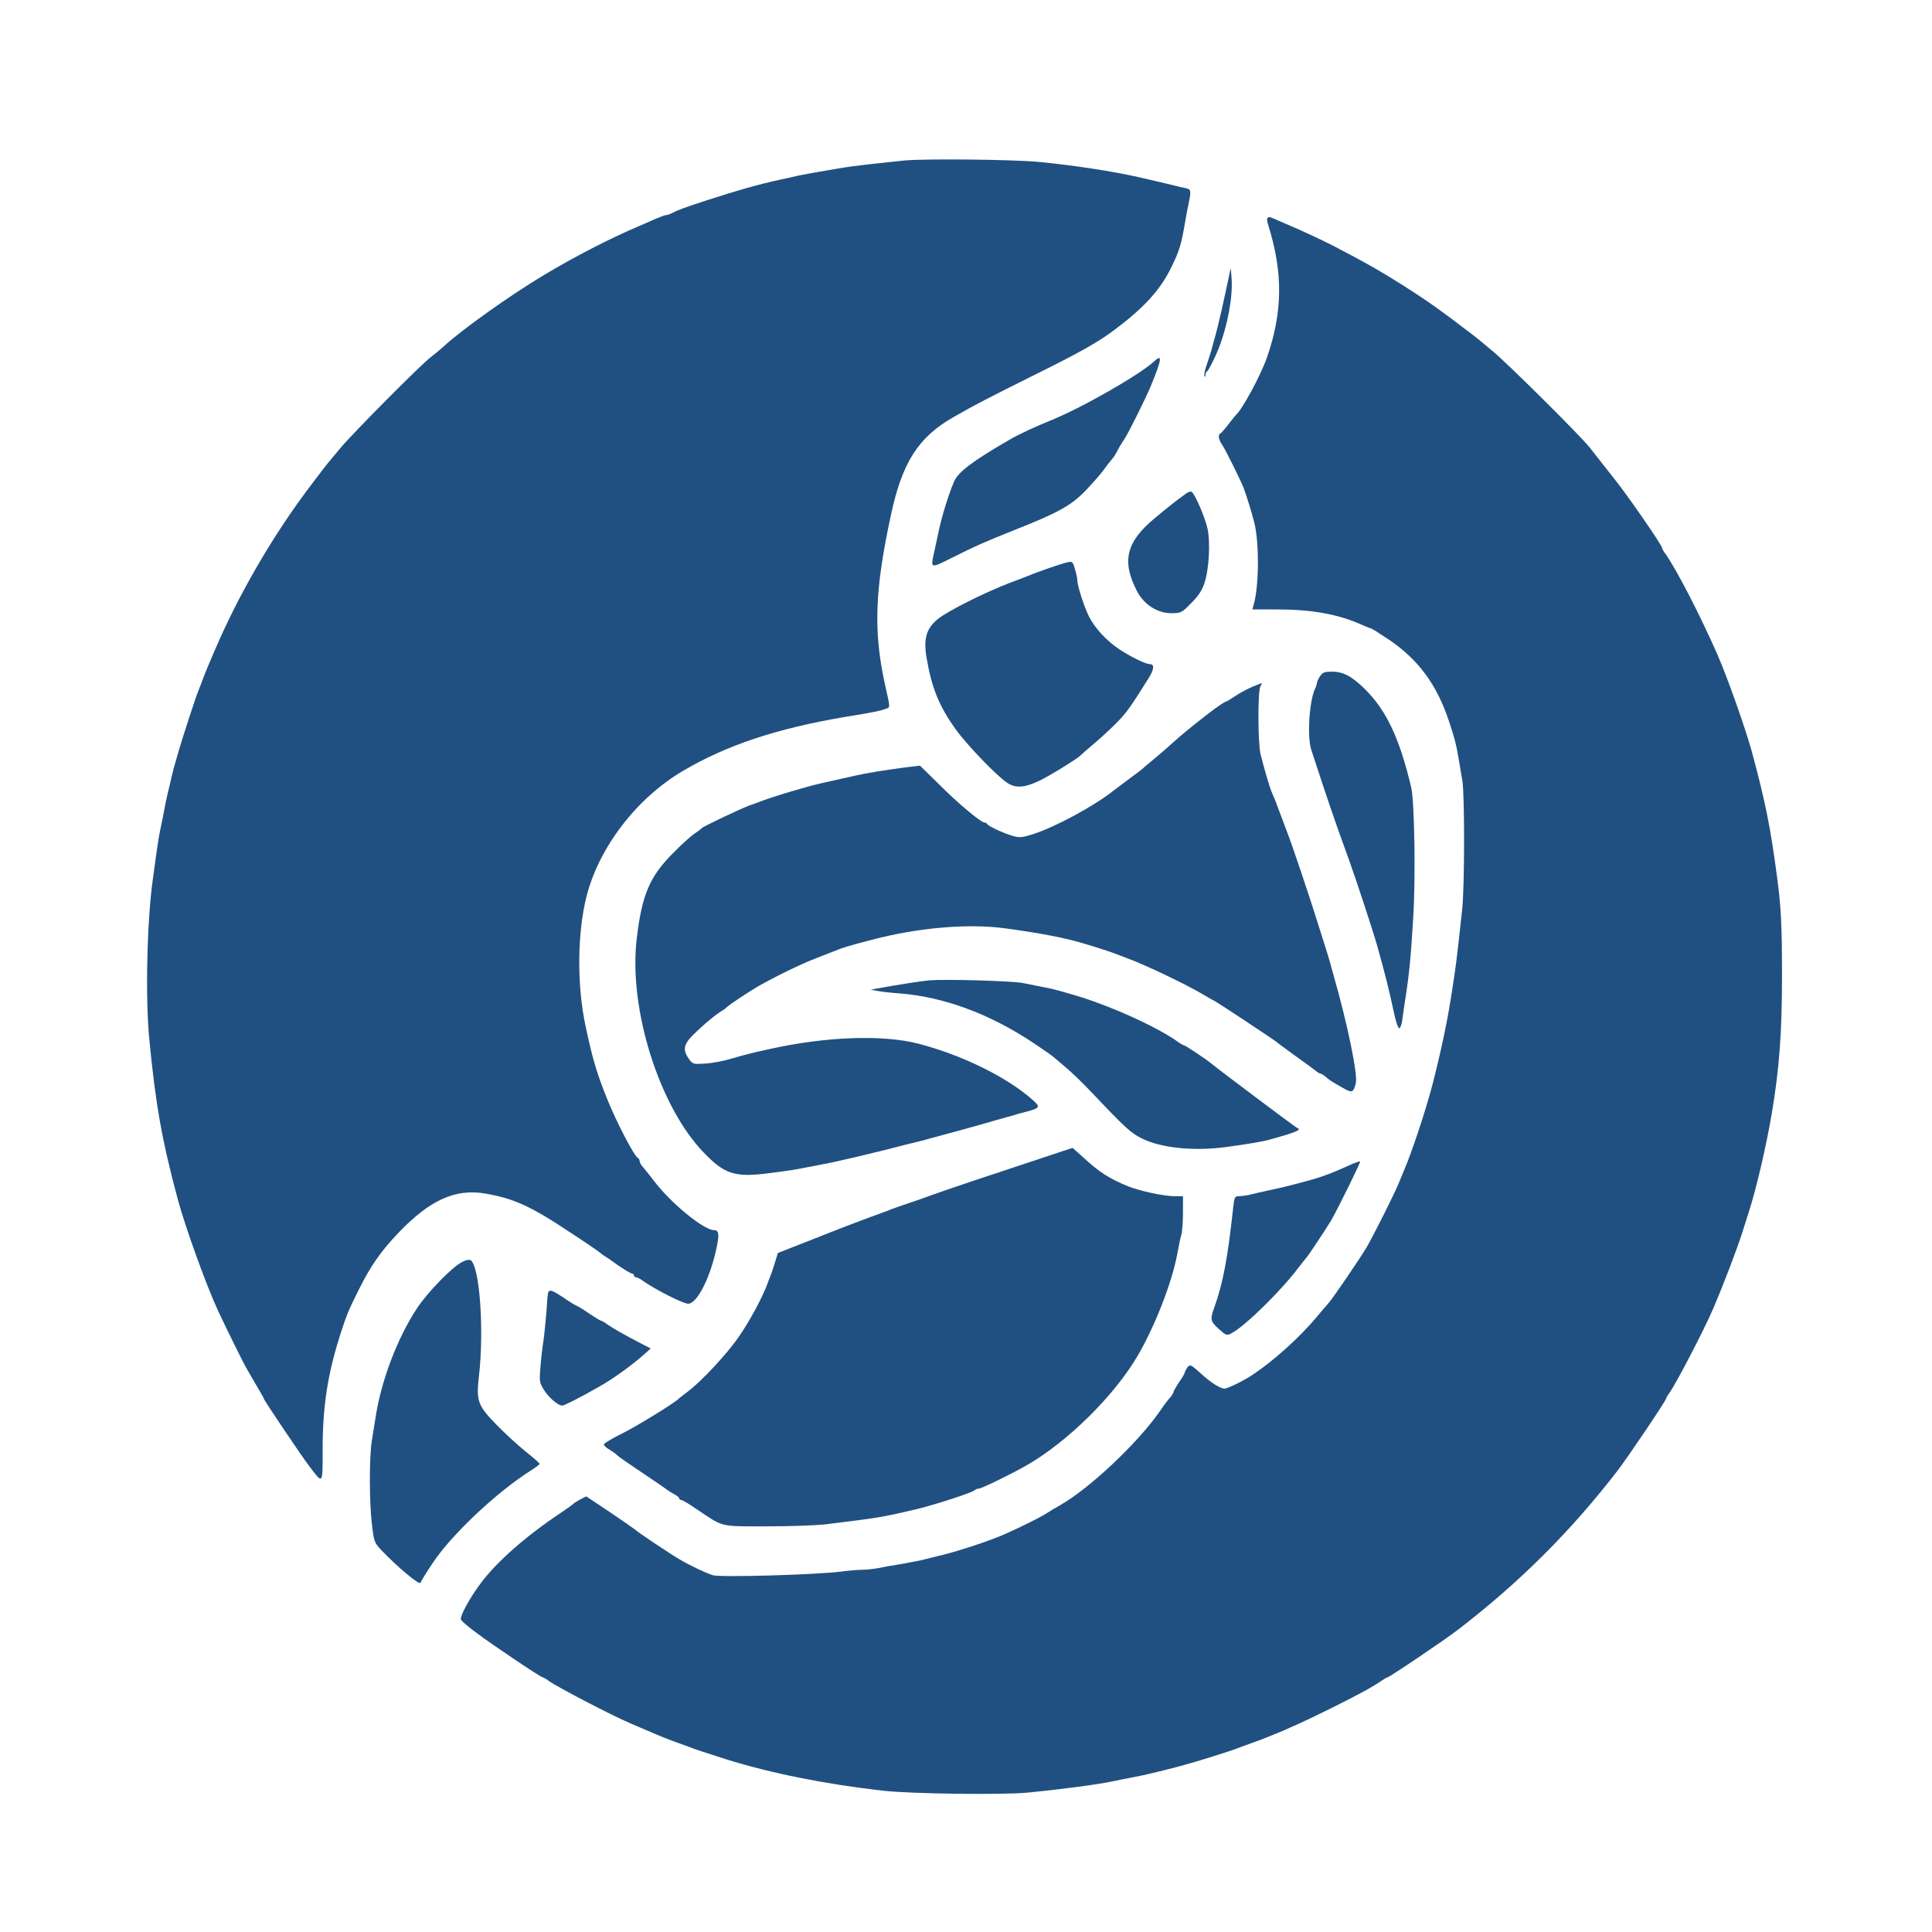
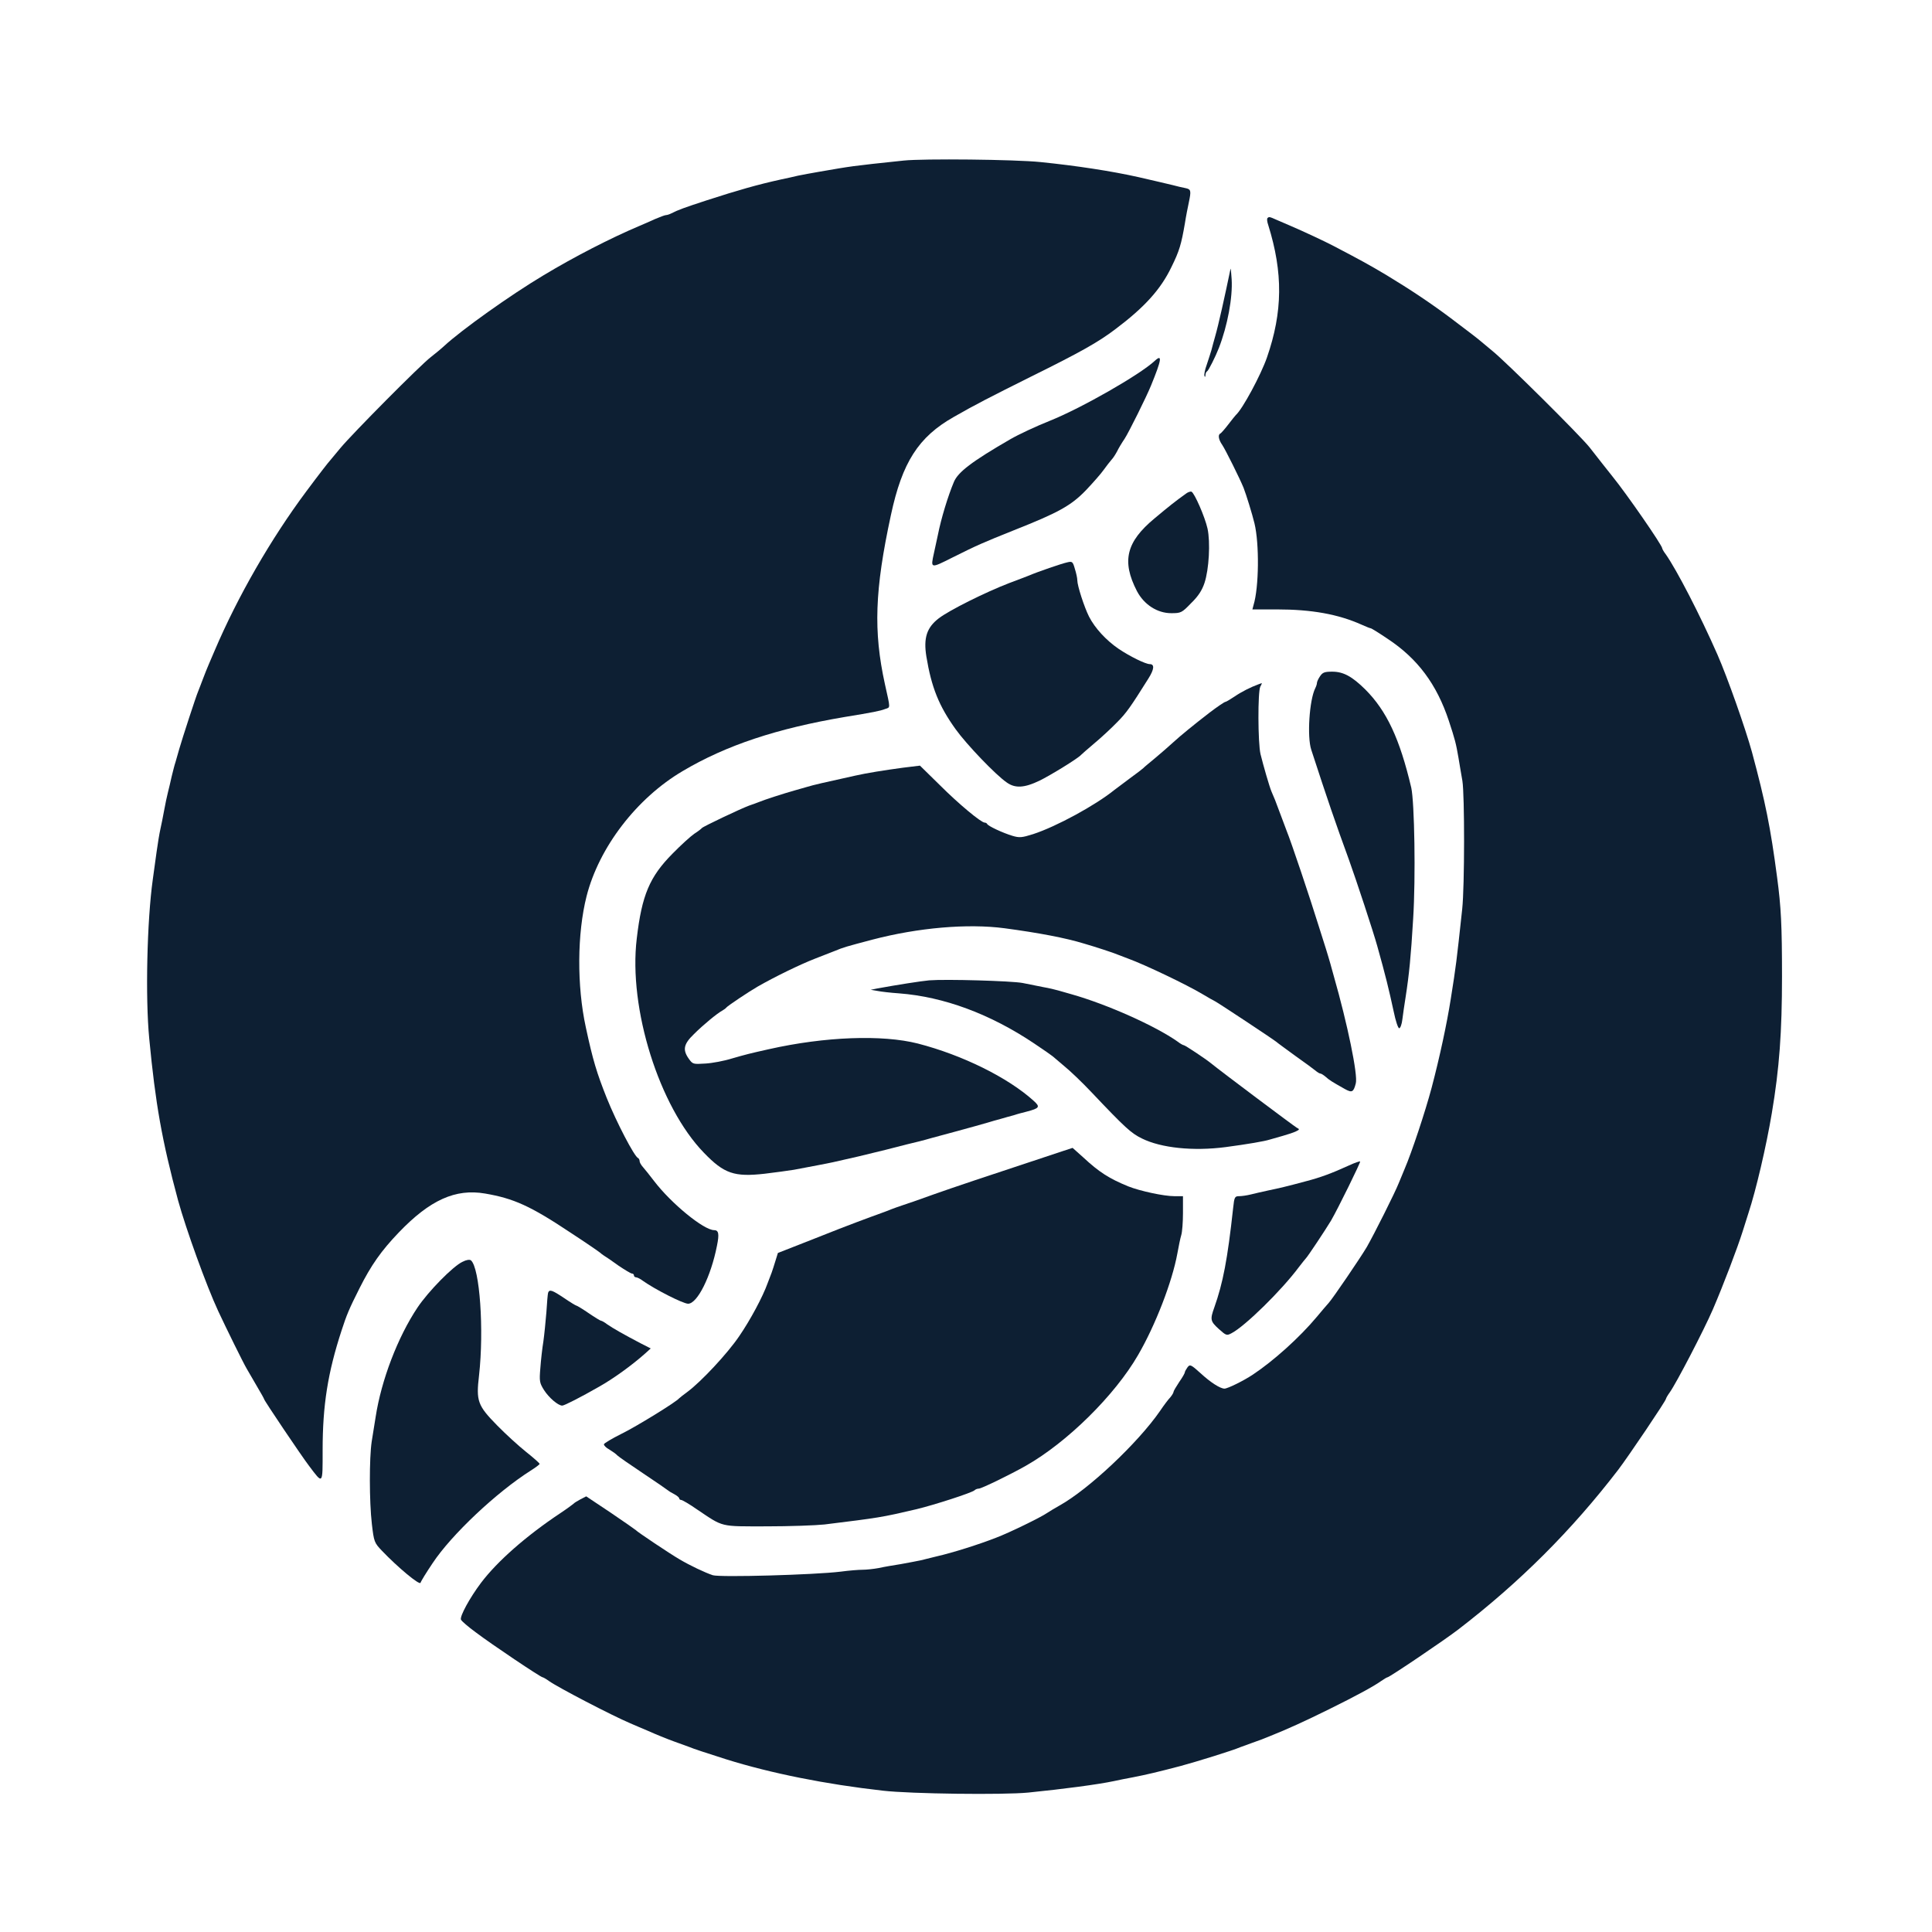
- <svg xmlns="http://www.w3.org/2000/svg" width="1024pt" height="1024pt" viewBox="0 0 1024 1024" version="1.1">
+ <svg xmlns="http://www.w3.org/2000/svg" viewBox="0 0 1024 1024" width="1024" height="1024">
+   <style>
+ 		tspan { white-space:pre }
+ 		.shp0 { fill: #0d1f33 } 
+ 	</style>
  <g id="surface1">
-     <path style=" stroke:none;fill-rule:nonzero;fill:rgb(12.549%,31.373%,50.588%);fill-opacity:1;" d="M 479 85.102 C 450.5 88.102 451.801 88 433.801 91.102 C 430.301 91.699 425.5 92.602 423 93.102 C 420.5 93.699 416.5 94.602 414 95.102 C 401.301 97.898 391.199 100.801 374.5 106.199 C 362.898 110 359.5 111.199 355.801 113.102 C 354.801 113.602 353.602 114 353 114 C 352.398 114 349.801 115 347.199 116.102 C 344.602 117.301 340.898 118.898 339 119.699 C 323.602 126.199 304.199 136.199 288.102 145.898 C 270.199 156.602 244.602 174.898 235.5 183.301 C 233.898 184.801 230.602 187.5 228.301 189.301 C 222.801 193.5 186.898 229.699 180.398 237.5 C 177.699 240.801 175.301 243.699 175 244 C 174.199 244.801 169 251.5 162.301 260.5 C 143.602 285.602 126 316.102 113.699 345 C 112.898 346.898 111.5 350.102 110.699 352 C 109.898 353.898 108.398 357.5 107.5 360 C 106.602 362.5 105.398 365.398 105 366.5 C 103.898 369 96.699 391.102 95 397 C 94.301 399.5 93.398 402.602 93 404 C 92.5 405.398 91.699 408.699 91 411.5 C 90.398 414.199 89.5 418.102 89 420 C 88.5 421.898 87.602 426.199 87 429.5 C 86.398 432.801 85.5 437.301 85 439.5 C 84.5 441.699 83.602 447.102 83 451.5 C 82.398 455.898 81.5 462.398 81 466 C 77.898 488.102 77 528.801 79.102 550.5 C 82.398 585 85.801 604.398 94.398 636.301 C 98.5 651.199 109.398 681.5 115.699 695 C 119.898 704 128.898 722.301 130.801 725.5 C 131.699 727.102 134.199 731.301 136.199 734.801 C 138.301 738.301 140 741.398 140 741.602 C 140 742.301 159.801 771.699 163.699 776.801 C 171.301 786.898 171 787.199 171 768.602 C 171 744.898 173.699 727.602 181.102 705 C 183.699 697 185 693.801 190.602 682.699 C 196.699 670.602 202 663 211.398 653.199 C 227.898 636 241.398 629.898 257.102 632.602 C 272.301 635.199 281.199 639.199 302.5 653.398 C 310.801 658.801 317.699 663.602 318 663.898 C 318.301 664.199 319.199 664.898 320.102 665.5 C 321 666 324.5 668.398 327.801 670.801 C 331.199 673.102 334.398 675 334.898 675 C 335.5 675 336 675.398 336 676 C 336 676.5 336.5 677 337.102 677 C 337.699 677 339.398 677.801 340.801 678.898 C 347.301 683.5 362.102 691 364.699 691 C 369.602 691 376.801 676.602 380 660.301 C 381.301 654 380.898 652 378.5 652 C 373 652 355.699 637.801 346.699 626 C 344.398 623 341.699 619.602 340.801 618.602 C 339.801 617.5 339 616.102 339 615.398 C 339 614.699 338.602 614 338.199 613.801 C 336.199 613 326.699 594.699 321.602 582 C 316.301 568.699 314.199 561.801 310.5 544.5 C 305.699 522.5 305.898 494.699 310.898 475 C 317.5 449.102 337.398 423.102 361.801 408.699 C 384.898 395 411.801 386.102 447.801 380 C 462.5 377.602 466.602 376.801 469.102 375.801 C 472 374.801 472 376 469 362.5 C 462.898 334.602 463.602 312.801 472.199 273 C 478.199 245 486.801 231.602 505.5 221 C 517.398 214.199 523.699 211 546.5 199.602 C 572.801 186.602 582 181.398 591 174.602 C 606.602 162.898 615.199 153.398 620.898 141.5 C 625.102 133 626.102 129.5 628 118.5 C 628.602 114.602 629.602 109.602 630.102 107.301 C 631.398 101.102 631.301 100.301 628.301 99.699 C 626.699 99.398 623.699 98.699 621.5 98.102 C 617.699 97.199 612.699 96 603.5 93.898 C 589.301 90.699 570.301 87.801 551.5 85.898 C 537.898 84.5 489.5 84 479 85.102 Z M 479 85.102 " />
-     <path style=" stroke:none;fill-rule:nonzero;fill:rgb(12.549%,31.373%,50.588%);fill-opacity:1;" d="M 671.801 115.602 C 671.398 115.898 671.602 117.602 672.199 119.301 C 680.102 144.602 679.898 165.301 671.5 189.5 C 668.301 198.699 658.602 216.801 655 220 C 654.699 220.301 652.898 222.5 651 225 C 649.102 227.5 647.199 229.602 646.801 229.801 C 645.398 230.398 645.898 233.102 647.801 235.801 C 649.5 238.301 657.102 253.602 659.102 258.5 C 660.5 262.102 663.699 272.398 664.898 277.398 C 667.5 288.102 667.301 311.301 664.398 320.699 L 663.801 323 L 676.699 323 C 695.102 323 709.199 325.5 721.699 331.102 C 724.102 332.199 726.199 333 726.5 333 C 726.898 333 730.898 335.5 735.5 338.602 C 751.398 349.102 761.5 362.699 767.898 382 C 771.199 392 771.699 394 773 401.5 C 773.602 405.301 774.602 410.898 775.102 413.898 C 776.301 421.199 776.301 469.699 775 481.801 C 771.898 510.5 771.801 511.398 768.898 529.699 C 766.898 542.398 763.102 560.199 758.801 576.5 C 755.398 589.301 748.199 610.898 744.5 619.5 C 743.801 621.102 742.398 624.5 741.398 627 C 739.398 632.102 728.301 654.199 724.398 661 C 720.898 666.898 706.602 687.898 704.301 690.5 C 703.301 691.602 700.398 695 697.898 698 C 688.801 708.898 675 721.301 664 728.602 C 659.199 731.801 650.699 736 649 736 C 646.801 736 641.699 732.801 636.398 727.898 C 631.199 723.199 630.699 723 629.398 724.699 C 628.699 725.699 628 726.898 628 727.301 C 628 727.801 626.699 730.102 625 732.5 C 623.398 734.898 622 737.301 622 737.699 C 622 738.199 621.199 739.5 620.301 740.602 C 619.301 741.602 616.801 744.898 614.801 747.898 C 603.102 764.801 577 789.398 561.5 798 C 559.301 799.199 556.398 801 555 801.898 C 551.699 804.199 534.898 812.398 528 815 C 519.102 818.5 504.898 823 496.5 824.898 C 493.801 825.602 489.898 826.5 488 827 C 486.102 827.398 481.398 828.301 477.5 829 C 473.699 829.602 468.301 830.5 465.699 831.102 C 463 831.602 459.199 832 457.199 832 C 455.199 832 450 832.398 445.602 833 C 431.801 834.699 381.602 836.102 377.801 834.898 C 373.602 833.5 365.801 829.801 360.199 826.5 C 354.898 823.398 337.699 811.898 337 811 C 336.699 810.699 330.699 806.5 323.602 801.699 L 310.699 793.102 L 307.602 794.699 C 305.898 795.602 304.301 796.602 304 797 C 303.699 797.301 300.602 799.602 297 802 C 278.801 814.102 263.5 827.602 254.898 839 C 248.898 847 243.699 856.602 244.301 858.398 C 244.602 859.199 248.102 862.199 252.199 865.199 C 260.5 871.5 286.602 889 287.602 889 C 287.898 889 289.5 889.898 291 891 C 295.801 894.398 324.199 909.199 334.102 913.398 C 336.5 914.398 340.5 916.199 343 917.199 C 345.5 918.301 348.5 919.602 349.801 920.102 C 351 920.602 353 921.398 354.301 921.898 C 355.5 922.398 358.102 923.301 360 924 C 361.898 924.699 364.398 925.602 365.5 926 C 367.5 926.898 374.398 929.102 385 932.5 C 408.699 939.898 437.699 945.699 468 949.102 C 482.801 950.801 531.801 951.398 545 950.102 C 563.898 948.199 582 945.801 590.5 944 C 592.699 943.5 597.199 942.602 600.5 942 C 607.699 940.602 613.602 939.199 625.801 936 C 634.301 933.699 653.398 927.801 657.5 926 C 658.602 925.602 661.102 924.699 663 924 C 664.898 923.301 667.5 922.398 668.801 921.898 C 670 921.398 672 920.602 673.301 920.102 C 682.102 916.602 692 912.102 704.5 905.898 C 718.301 899.102 728.102 893.801 732 891 C 733.602 889.898 735.102 889 735.398 889 C 736.398 889 765.898 869.102 773 863.602 C 805.5 838.602 832.898 811.301 857.699 779 C 863.102 771.898 883 742.398 883 741.398 C 883 741.102 883.898 739.5 885 738 C 888.5 733.102 903.102 705 907.898 693.898 C 913.398 681.102 920.801 661.699 923.699 652.5 C 924.602 649.699 925.898 645.5 926.699 643 C 930.699 630.898 936.199 607.398 939.102 590 C 943.102 566.301 944.5 547 944.5 517.5 C 944.5 490.398 944 480.699 941.898 465 C 938.398 438.398 935.699 425.102 928.602 398.699 C 925.102 386 915.602 359.102 910.301 347 C 900.898 325.602 888.699 302.102 882.898 293.801 C 881.801 292.398 881 290.898 881 290.602 C 881 289 862.102 261.699 854.699 252.602 C 853 250.5 850.398 247.199 849 245.398 C 847.602 243.602 844.699 239.898 842.5 237.102 C 837.301 230.602 798.102 191.699 791 186 C 788 183.5 785.301 181.301 785 181 C 784.301 180.301 777.699 175.199 768.5 168.301 C 757.898 160.398 747.699 153.602 735 145.898 C 725.602 140.301 721.602 138.102 706.5 130.199 C 702.5 128.102 690.801 122.602 684 119.699 C 682.102 118.898 678.898 117.5 676.801 116.602 C 672.801 114.801 672.602 114.801 671.801 115.602 Z M 671.801 115.602 " />
-     <path style=" stroke:none;fill-rule:nonzero;fill:rgb(12.549%,31.373%,50.588%);fill-opacity:1;" d="M 652.199 142.5 C 649.102 157.398 645.898 171.898 644 178.5 C 643.398 180.699 642.5 183.801 642.102 185.5 C 641.602 187.102 640.5 190.699 639.602 193.301 C 638.602 196 638.102 198.699 638.398 199.301 C 638.602 200 638.898 199.801 638.898 198.801 C 639 197.898 639.301 197 639.801 196.801 C 640.5 196.5 644.301 188.898 646 184.5 C 650.602 172.699 653.398 157.699 652.801 148 C 652.602 144.398 652.301 141.898 652.199 142.5 Z M 652.199 142.5 " />
-     <path style=" stroke:none;fill-rule:nonzero;fill:rgb(12.549%,31.373%,50.588%);fill-opacity:1;" d="M 612 191.301 C 604 198.699 573.199 216.301 556.5 223 C 549 226 539.801 230.301 535.5 232.801 C 515.102 244.602 507.801 250.199 505.602 255.398 C 502.398 263 498.801 274.898 497.102 283.5 C 496.5 286.199 495.602 290.602 495 293.199 C 493.199 301.398 493.102 301.398 504.801 295.5 C 517.801 289 521 287.602 537.5 281 C 561 271.699 567.699 268 575.602 259.801 C 579.398 255.801 583.699 250.898 585 249 C 586.398 247.102 588.199 244.699 589.102 243.699 C 590 242.801 591.301 240.699 592.102 239.199 C 592.801 237.699 594.602 234.699 596.102 232.5 C 598.301 229.102 607.5 210.602 610 204.5 C 615.699 190.602 616.199 187.398 612 191.301 Z M 612 191.301 " />
-     <path style=" stroke:none;fill-rule:nonzero;fill:rgb(12.549%,31.373%,50.588%);fill-opacity:1;" d="M 628.5 261.699 C 622.801 265.801 619.898 268.102 612 274.699 C 596.898 287.199 594.398 297.398 602.602 313.301 C 606.398 320.5 613.398 325 620.801 325 C 625.898 325 626.398 324.801 631.301 319.699 C 635.102 316 637.102 312.898 638.398 309 C 640.801 301.801 641.602 287.398 640 280.102 C 638.602 273.898 633.102 261.301 631.5 260.602 C 630.898 260.398 629.5 260.898 628.5 261.699 Z M 628.5 261.699 " />
-     <path style=" stroke:none;fill-rule:nonzero;fill:rgb(12.549%,31.373%,50.588%);fill-opacity:1;" d="M 565.5 298.102 C 562.699 298.699 549.898 303.102 545.5 305 C 544.398 305.398 539.699 307.301 535 309 C 522.5 313.801 503.199 323.398 497.602 327.699 C 491.199 332.602 489.398 338.102 491 348 C 493.699 364.301 497.602 374.102 506.5 386.5 C 512.301 394.602 527.898 410.898 533.699 414.801 C 538.102 417.898 543 417.602 550.898 413.801 C 556.5 411.102 571.5 401.898 573 400.102 C 573.301 399.801 576.398 397 580 394 C 583.602 391 589 386 592 382.898 C 597 377.898 599.102 374.898 608.699 359.602 C 611.801 354.699 612 352 609.398 352 C 607.199 352 599 348 592.898 343.898 C 586.301 339.398 580.301 332.898 577.199 326.801 C 574.602 321.602 571 310.398 571 307.602 C 571 306.398 570.398 303.699 569.699 301.5 C 568.602 297.602 568.301 297.398 565.5 298.102 Z M 565.5 298.102 " />
-     <path style=" stroke:none;fill-rule:nonzero;fill:rgb(12.549%,31.373%,50.588%);fill-opacity:1;" d="M 699.602 358.5 C 698.699 359.801 698 361.398 698 362 C 698 362.602 697.602 363.801 697.102 364.801 C 694 371 692.699 390.5 695 397.398 C 703.801 424.398 707.602 435.5 714.898 455.5 C 718.801 466.301 727.898 493.898 730 501.5 C 734.398 517.199 736.102 524.199 738.699 536.199 C 739.699 541.102 741 545 741.602 545 C 742.199 545 743 542.898 743.301 540.199 C 743.602 537.602 744.398 532.301 745 528.5 C 746.898 516.301 747.801 507.102 749 487 C 750.398 465 749.699 425.199 748 417.5 C 741.898 391.602 735 376.801 723.602 365.398 C 716.602 358.5 712 356 706.102 356 C 702 356 701 356.398 699.602 358.5 Z M 699.602 358.5 " />
-     <path style=" stroke:none;fill-rule:nonzero;fill:rgb(12.549%,31.373%,50.588%);fill-opacity:1;" d="M 667 362.699 C 662.898 364.199 658.102 366.602 654.301 369.199 C 652 370.699 649.898 372 649.5 372 C 649 372 644.898 374.801 641.102 377.699 C 632.801 384.102 625.699 389.898 622 393.301 C 619.5 395.602 615 399.5 612 402 C 609 404.5 606.301 406.699 606 407.102 C 605.699 407.398 602.398 410 598.5 412.801 C 594.699 415.602 591.102 418.301 590.5 418.801 C 580.602 426.801 559.898 438.102 547.602 442.102 C 541.602 444 540.301 444.102 536.602 443 C 531.602 441.5 523.602 437.801 523.199 436.699 C 523 436.301 522.398 436 521.898 436 C 520 436 508 426 498.102 416.102 L 487.602 405.801 L 478.602 406.898 C 468.301 408.301 459.5 409.699 453.301 411.102 C 436.898 414.699 430.898 416.102 428 417 C 426.602 417.398 423.5 418.301 421 419 C 415.301 420.602 405.102 423.898 402.5 425 C 401.398 425.398 398.898 426.398 397 427 C 392.398 428.699 372.602 438.102 372 438.898 C 371.699 439.301 369.898 440.699 368 441.898 C 366.102 443.199 360.898 447.898 356.5 452.398 C 344.301 464.699 340.199 474.398 337.5 497.398 C 333 534.5 349.398 586.602 373.102 611 C 383.801 622.102 389.199 623.898 405.301 622.102 C 410.898 621.398 417.898 620.5 420.801 620 C 430.199 618.199 437.398 616.898 441.5 616 C 453.102 613.398 456.602 612.602 469.5 609.398 C 477.199 607.398 485.102 605.398 487 605 C 488.898 604.5 492.102 603.699 494 603.102 C 495.898 602.602 501.102 601.199 505.5 600 C 509.898 598.801 515 597.398 516.801 596.898 C 518.5 596.398 521.602 595.5 523.5 595 C 525.398 594.398 528.602 593.5 530.5 593 C 532.398 592.398 535.5 591.602 537.301 591.102 C 539 590.5 542.102 589.699 544.102 589.199 C 551 587.398 551.5 586.699 547.801 583.398 C 534.199 571.102 510.102 559.199 486.5 553.102 C 467.602 548.301 437.301 549.398 407.5 556.102 C 397.199 558.398 395.301 558.898 388 561 C 383.898 562.301 377.5 563.5 373.898 563.699 C 367.398 564.102 367.199 564.102 365.102 561.199 C 361.699 556.398 362.301 553.398 367.801 548.102 C 372.699 543.199 380.102 537.102 382.898 535.602 C 383.801 535.102 384.699 534.398 385 534 C 385.699 533.102 396.898 525.602 401.602 522.898 C 410.5 517.801 424 511.199 432 508.102 C 436.699 506.301 441.398 504.398 442.5 504 C 447.102 502.102 448.102 501.801 462.5 498 C 486.602 491.699 512.801 489.398 532.5 492 C 550.398 494.398 564.699 497.102 574.5 500.102 C 580.398 501.801 590.5 505.102 592.5 506 C 593.602 506.398 596.102 507.398 598 508.102 C 606.801 511.301 629 521.898 637.5 527 C 640.301 528.699 643.199 530.301 644 530.699 C 645.5 531.398 674.5 550.602 676.5 552.199 C 677 552.699 681.602 556 686.5 559.602 C 691.5 563.102 696.301 566.699 697.301 567.5 C 698.199 568.301 699.398 569 699.801 569 C 700.301 569 701.5 569.801 702.602 570.699 C 704.602 572.5 705.699 573.199 712.801 577.199 C 716.602 579.301 717.398 578.898 718.602 574.199 C 719.801 569.801 714.199 542.699 706.898 517.199 C 706.398 515.5 705.602 512.5 705.102 510.699 C 704.602 509 703.602 505.5 702.801 503 C 702 500.5 700.301 495.102 699 491 C 694.301 475.801 684.199 445.801 682 440.5 C 681.602 439.398 680.199 435.801 679 432.5 C 677.801 429.199 676.301 425.398 675.801 424 C 675.199 422.602 674.398 420.602 673.898 419.5 C 672.801 416.898 669.602 405.801 668.102 399.699 C 666.699 393.801 666.602 366.5 668 363.898 C 668.602 362.898 668.898 362 668.801 362.102 C 668.602 362.102 667.801 362.398 667 362.699 Z M 667 362.699 " />
-     <path style=" stroke:none;fill-rule:nonzero;fill:rgb(12.549%,31.373%,50.588%);fill-opacity:1;" d="M 492.5 519.602 C 488.102 520 475.398 522 465 523.898 L 461.5 524.602 L 465 525.199 C 466.898 525.602 472.102 526.199 476.5 526.5 C 500.199 528.301 524.801 537.398 548.199 553.102 C 553.301 556.5 557.699 559.602 558 559.898 C 558.301 560.199 561 562.5 564 565 C 567 567.398 573.602 573.699 578.5 578.898 C 596.398 597.801 599.5 600.602 605.199 603.398 C 615.5 608.5 632.5 610.199 649.5 608 C 661.5 606.398 670.199 604.898 673 604 C 674.398 603.602 677.5 602.699 680 602 C 682.5 601.301 685.5 600.301 686.801 599.699 C 688.898 598.699 688.898 598.5 687.301 597.699 C 685.602 596.699 647.699 568.301 641.898 563.602 C 639 561.199 628.102 554 627.5 554 C 627.102 554 625.602 553.199 624.199 552.102 C 612.301 543.699 586.699 532.301 568 527 C 565.5 526.301 562.398 525.398 561 525 C 559.602 524.602 556 523.699 553 523.199 C 550 522.602 545 521.602 542 521 C 536.301 519.898 501.398 518.898 492.5 519.602 Z M 492.5 519.602 " />
-     <path style=" stroke:none;fill-rule:nonzero;fill:rgb(12.549%,31.373%,50.588%);fill-opacity:1;" d="M 563 610.199 C 520.898 624.102 504.602 629.602 495 633 C 488.699 635.301 481.5 637.801 479 638.602 C 476.5 639.398 473.602 640.5 472.5 640.898 C 471.398 641.398 468.898 642.301 467 643 C 465.102 643.699 462.602 644.602 461.5 645 C 460.398 645.398 457 646.699 454 647.801 C 451 648.898 440.398 653 430.398 657 L 412.301 664.102 L 411 668.301 C 410.301 670.602 409.398 673.398 409 674.5 C 408.602 675.602 407.602 678.102 406.898 680 C 404.301 687.301 397.699 699.602 391.801 708.199 C 385.5 717.5 371.602 732.301 364.5 737.602 C 362.301 739.199 360.301 740.801 360 741.102 C 358.398 743.102 337.102 756.199 329.301 760 C 324.301 762.5 320.102 765 320.102 765.5 C 320 766.102 321.301 767.398 323 768.301 C 324.602 769.301 326.5 770.602 327.199 771.398 C 327.898 772.102 334.102 776.398 341 781 C 347.898 785.602 353.699 789.602 354 789.898 C 354.301 790.199 355.699 791.102 357.301 791.898 C 358.801 792.699 360 793.699 360 794.199 C 360 794.602 360.5 795 361 795 C 361.602 795 365.398 797.199 369.398 800 C 383.699 809.602 381.301 809 406.301 809 C 418.5 809 432.301 808.5 437 808 C 466.102 804.398 467 804.301 485.801 799.898 C 495.301 797.602 515.102 791.199 516.5 789.898 C 517 789.398 518 789 518.801 789 C 520.199 789 535.801 781.398 543.699 776.898 C 565.602 764.5 590.898 739.5 603.199 718.199 C 612.398 702.398 621.301 679.301 624 664.5 C 624.699 660.602 625.602 656.199 626.102 654.602 C 626.602 653 627 647.699 627 642.898 L 627 634 L 622.398 634 C 616.898 634 604.301 631.301 598 628.801 C 588 624.699 582.699 621.398 574.102 613.398 L 568.5 608.398 Z M 563 610.199 " />
-     <path style=" stroke:none;fill-rule:nonzero;fill:rgb(12.549%,31.373%,50.588%);fill-opacity:1;" d="M 715 617.699 C 705.801 621.898 699.801 624.102 692.5 626 C 681.801 628.898 677.801 629.801 672.5 630.898 C 669.199 631.602 664.898 632.602 662.898 633.102 C 660.898 633.602 658.102 634 656.801 634 C 654.5 634 654.199 634.398 653.602 640.199 C 650.602 667.699 648.199 680 643.602 693 C 641.301 699.398 641.5 700.301 646 704.398 C 649.898 707.898 650.199 708 652.801 706.602 C 659.898 702.898 679.301 683.898 688.5 671.5 C 690.199 669.301 691.801 667.301 692.102 667 C 693 666.199 702.5 651.898 705.5 646.898 C 709.199 640.5 721.301 615.898 720.898 615.602 C 720.699 615.398 718 616.301 715 617.699 Z M 715 617.699 " />
-     <path style=" stroke:none;fill-rule:nonzero;fill:rgb(12.549%,31.373%,50.588%);fill-opacity:1;" d="M 245.102 668.801 C 240 671.199 227 684.5 221.301 693 C 210.801 708.699 202.102 731.5 199.102 751 C 198.5 754.602 197.602 760.5 197 764.102 C 195.699 772.898 195.699 795.699 197.102 807.801 C 198.199 817.199 198.398 817.699 202.398 821.898 C 210.699 830.602 222.398 840.398 222.898 838.898 C 223.102 838.102 226 833.398 229.301 828.5 C 239.301 813.398 263.102 791 281.199 779.5 C 283.898 777.801 286 776.199 286 775.898 C 286 775.5 282.699 772.602 278.801 769.5 C 274.801 766.301 267.898 760 263.5 755.5 C 253.102 744.898 252.301 742.602 253.898 729 C 256.602 704.898 254.301 672 249.602 668 C 248.898 667.5 247.199 667.699 245.102 668.801 Z M 245.102 668.801 " />
-     <path style=" stroke:none;fill-rule:nonzero;fill:rgb(12.549%,31.373%,50.588%);fill-opacity:1;" d="M 290.5 685.199 C 290.301 685.898 289.898 690.5 289.602 695.5 C 289.199 700.398 288.5 707.398 288 711 C 287.398 714.602 286.699 720.898 286.398 725.102 C 285.801 732.102 286 733 288.301 736.699 C 290.898 740.801 295.801 745 298 745 C 299.102 745 307.898 740.5 317.5 735 C 325 730.801 334.801 723.699 341.699 717.602 L 344.898 714.699 L 339.398 711.898 C 331 707.5 324.801 704 321.801 701.898 C 320.398 700.801 318.898 700 318.5 700 C 318.199 700 315.199 698.199 312 696 C 308.801 693.801 305.801 692 305.5 692 C 305.199 692 302.199 690.199 299 688 C 292.699 683.801 291.199 683.199 290.5 685.199 Z M 290.5 685.199 " />
+     <path id="Layer" class="shp0" d="M479 85.1C450.5 88.1 451.8 88 433.8 91.1C430.3 91.7 425.5 92.6 423 93.1C420.5 93.7 416.5 94.6 414 95.1C401.3 97.9 391.2 100.8 374.5 106.2C362.9 110 359.5 111.2 355.8 113.1C354.8 113.6 353.6 114 353 114C352.4 114 349.8 115 347.2 116.1C344.6 117.3 340.9 118.9 339 119.7C323.6 126.2 304.2 136.2 288.1 145.9C270.2 156.6 244.6 174.9 235.5 183.3C233.9 184.8 230.6 187.5 228.3 189.3C222.8 193.5 186.9 229.7 180.4 237.5C177.7 240.8 175.3 243.7 175 244C174.2 244.8 169 251.5 162.3 260.5C143.6 285.6 126 316.1 113.7 345C112.9 346.9 111.5 350.1 110.7 352C109.9 353.9 108.4 357.5 107.5 360C106.6 362.5 105.4 365.4 105 366.5C103.9 369 96.7 391.1 95 397C94.3 399.5 93.4 402.6 93 404C92.5 405.4 91.7 408.7 91 411.5C90.4 414.2 89.5 418.1 89 420C88.5 421.9 87.6 426.2 87 429.5C86.4 432.8 85.5 437.3 85 439.5C84.5 441.7 83.6 447.1 83 451.5C82.4 455.9 81.5 462.4 81 466C77.9 488.1 77 528.8 79.1 550.5C82.4 585 85.8 604.4 94.4 636.3C98.5 651.2 109.4 681.5 115.7 695C119.9 704 128.9 722.3 130.8 725.5C131.7 727.1 134.2 731.3 136.2 734.8C138.3 738.3 140 741.4 140 741.6C140 742.3 159.8 771.7 163.7 776.8C171.3 786.9 171 787.2 171 768.6C171 744.9 173.7 727.6 181.1 705C183.7 697 185 693.8 190.6 682.7C196.7 670.6 202 663 211.4 653.2C227.9 636 241.4 629.9 257.1 632.6C272.3 635.2 281.2 639.2 302.5 653.4C310.8 658.8 317.7 663.6 318 663.9C318.3 664.2 319.2 664.9 320.1 665.5C321 666 324.5 668.4 327.8 670.8C331.2 673.1 334.4 675 334.9 675C335.5 675 336 675.4 336 676C336 676.5 336.5 677 337.1 677C337.7 677 339.4 677.8 340.8 678.9C347.3 683.5 362.1 691 364.7 691C369.6 691 376.8 676.6 380 660.3C381.3 654 380.9 652 378.5 652C373 652 355.7 637.8 346.7 626C344.4 623 341.7 619.6 340.8 618.6C339.8 617.5 339 616.1 339 615.4C339 614.7 338.6 614 338.2 613.8C336.2 613 326.7 594.7 321.6 582C316.3 568.7 314.2 561.8 310.5 544.5C305.7 522.5 305.9 494.7 310.9 475C317.5 449.1 337.4 423.1 361.8 408.7C384.9 395 411.8 386.1 447.8 380C462.5 377.6 466.6 376.8 469.1 375.8C472 374.8 472 376 469 362.5C462.9 334.6 463.6 312.8 472.2 273C478.2 245 486.8 231.6 505.5 221C517.4 214.2 523.7 211 546.5 199.6C572.8 186.6 582 181.4 591 174.6C606.6 162.9 615.2 153.4 620.9 141.5C625.1 133 626.1 129.5 628 118.5C628.6 114.6 629.6 109.6 630.1 107.3C631.4 101.1 631.3 100.3 628.3 99.7C626.7 99.4 623.7 98.7 621.5 98.1C617.7 97.2 612.7 96 603.5 93.9C589.3 90.7 570.3 87.8 551.5 85.9C537.9 84.5 489.5 84 479 85.1Z" />
+     <path id="Layer" class="shp0" d="M671.8 115.6C671.4 115.9 671.6 117.6 672.2 119.3C680.1 144.6 679.9 165.3 671.5 189.5C668.3 198.7 658.6 216.8 655 220C654.7 220.3 652.9 222.5 651 225C649.1 227.5 647.2 229.6 646.8 229.8C645.4 230.4 645.9 233.1 647.8 235.8C649.5 238.3 657.1 253.6 659.1 258.5C660.5 262.1 663.7 272.4 664.9 277.4C667.5 288.1 667.3 311.3 664.4 320.7L663.8 323L676.7 323C695.1 323 709.2 325.5 721.7 331.1C724.1 332.2 726.2 333 726.5 333C726.9 333 730.9 335.5 735.5 338.6C751.4 349.1 761.5 362.7 767.9 382C771.2 392 771.7 394 773 401.5C773.6 405.3 774.6 410.9 775.1 413.9C776.3 421.2 776.3 469.7 775 481.8C771.9 510.5 771.8 511.4 768.9 529.7C766.9 542.4 763.1 560.2 758.8 576.5C755.4 589.3 748.2 610.9 744.5 619.5C743.8 621.1 742.4 624.5 741.4 627C739.4 632.1 728.3 654.2 724.4 661C720.9 666.9 706.6 687.9 704.3 690.5C703.3 691.6 700.4 695 697.9 698C688.8 708.9 675 721.3 664 728.6C659.2 731.8 650.7 736 649 736C646.8 736 641.7 732.8 636.4 727.9C631.2 723.2 630.7 723 629.4 724.7C628.7 725.7 628 726.9 628 727.3C628 727.8 626.7 730.1 625 732.5C623.4 734.9 622 737.3 622 737.7C622 738.2 621.2 739.5 620.3 740.6C619.3 741.6 616.8 744.9 614.8 747.9C603.1 764.8 577 789.4 561.5 798C559.3 799.2 556.4 801 555 801.9C551.7 804.2 534.9 812.4 528 815C519.1 818.5 504.9 823 496.5 824.9C493.8 825.6 489.9 826.5 488 827C486.1 827.4 481.4 828.3 477.5 829C473.7 829.6 468.3 830.5 465.7 831.1C463 831.6 459.2 832 457.2 832C455.2 832 450 832.4 445.6 833C431.8 834.7 381.6 836.1 377.8 834.9C373.6 833.5 365.8 829.8 360.2 826.5C354.9 823.4 337.7 811.9 337 811C336.7 810.7 330.7 806.5 323.6 801.7L310.7 793.1L307.6 794.7C305.9 795.6 304.3 796.6 304 797C303.7 797.3 300.6 799.6 297 802C278.8 814.1 263.5 827.6 254.9 839C248.9 847 243.7 856.6 244.3 858.4C244.6 859.2 248.1 862.2 252.2 865.2C260.5 871.5 286.6 889 287.6 889C287.9 889 289.5 889.9 291 891C295.8 894.4 324.2 909.2 334.1 913.4C336.5 914.4 340.5 916.2 343 917.2C345.5 918.3 348.5 919.6 349.8 920.1C351 920.6 353 921.4 354.3 921.9C355.5 922.4 358.1 923.3 360 924C361.9 924.7 364.4 925.6 365.5 926C367.5 926.9 374.4 929.1 385 932.5C408.7 939.9 437.7 945.7 468 949.1C482.8 950.8 531.8 951.4 545 950.1C563.9 948.2 582 945.8 590.5 944C592.7 943.5 597.2 942.6 600.5 942C607.7 940.6 613.6 939.2 625.8 936C634.3 933.7 653.4 927.8 657.5 926C658.6 925.6 661.1 924.7 663 924C664.9 923.3 667.5 922.4 668.8 921.9C670 921.4 672 920.6 673.3 920.1C682.1 916.6 692 912.1 704.5 905.9C718.3 899.1 728.1 893.8 732 891C733.6 889.9 735.1 889 735.4 889C736.4 889 765.9 869.1 773 863.6C805.5 838.6 832.9 811.3 857.7 779C863.1 771.9 883 742.4 883 741.4C883 741.1 883.9 739.5 885 738C888.5 733.1 903.1 705 907.9 693.9C913.4 681.1 920.8 661.7 923.7 652.5C924.6 649.7 925.9 645.5 926.7 643C930.7 630.9 936.2 607.4 939.1 590C943.1 566.3 944.5 547 944.5 517.5C944.5 490.4 944 480.7 941.9 465C938.4 438.4 935.7 425.1 928.6 398.7C925.1 386 915.6 359.1 910.3 347C900.9 325.6 888.7 302.1 882.9 293.8C881.8 292.4 881 290.9 881 290.6C881 289 862.1 261.7 854.7 252.6C853 250.5 850.4 247.2 849 245.4C847.6 243.6 844.7 239.9 842.5 237.1C837.3 230.6 798.1 191.7 791 186C788 183.5 785.3 181.3 785 181C784.3 180.3 777.7 175.2 768.5 168.3C757.9 160.4 747.7 153.6 735 145.9C725.6 140.3 721.6 138.1 706.5 130.2C702.5 128.1 690.8 122.6 684 119.7C682.1 118.9 678.9 117.5 676.8 116.6C672.8 114.8 672.6 114.8 671.8 115.6Z" />
+     <path id="Layer" class="shp0" d="M652.2 142.5C649.1 157.4 645.9 171.9 644 178.5C643.4 180.7 642.5 183.8 642.1 185.5C641.6 187.1 640.5 190.7 639.6 193.3C638.6 196 638.1 198.7 638.4 199.3C638.6 200 638.9 199.8 638.9 198.8C639 197.9 639.3 197 639.8 196.8C640.5 196.5 644.3 188.9 646 184.5C650.6 172.7 653.4 157.7 652.8 148C652.6 144.4 652.3 141.9 652.2 142.5Z" />
+     <path id="Layer" class="shp0" d="M612 191.3C604 198.7 573.2 216.3 556.5 223C549 226 539.8 230.3 535.5 232.8C515.1 244.6 507.8 250.2 505.6 255.4C502.4 263 498.8 274.9 497.1 283.5C496.5 286.2 495.6 290.6 495 293.2C493.2 301.4 493.1 301.4 504.8 295.5C517.8 289 521 287.6 537.5 281C561 271.7 567.7 268 575.6 259.8C579.4 255.8 583.7 250.9 585 249C586.4 247.1 588.2 244.7 589.1 243.7C590 242.8 591.3 240.7 592.1 239.2C592.8 237.7 594.6 234.7 596.1 232.5C598.3 229.1 607.5 210.6 610 204.5C615.7 190.6 616.2 187.4 612 191.3Z" />
+     <path id="Layer" class="shp0" d="M628.5 261.7C622.8 265.8 619.9 268.1 612 274.7C596.9 287.2 594.4 297.4 602.6 313.3C606.4 320.5 613.4 325 620.8 325C625.9 325 626.4 324.8 631.3 319.7C635.1 316 637.1 312.9 638.4 309C640.8 301.8 641.6 287.4 640 280.1C638.6 273.9 633.1 261.3 631.5 260.6C630.9 260.4 629.5 260.9 628.5 261.7Z" />
+     <path id="Layer" class="shp0" d="M565.5 298.1C562.7 298.7 549.9 303.1 545.5 305C544.4 305.4 539.7 307.3 535 309C522.5 313.8 503.2 323.4 497.6 327.7C491.2 332.6 489.4 338.1 491 348C493.7 364.3 497.6 374.1 506.5 386.5C512.3 394.6 527.9 410.9 533.7 414.8C538.1 417.9 543 417.6 550.9 413.8C556.5 411.1 571.5 401.9 573 400.1C573.3 399.8 576.4 397 580 394C583.6 391 589 386 592 382.9C597 377.9 599.1 374.9 608.7 359.6C611.8 354.7 612 352 609.4 352C607.2 352 599 348 592.9 343.9C586.3 339.4 580.3 332.9 577.2 326.8C574.6 321.6 571 310.4 571 307.6C571 306.4 570.4 303.7 569.7 301.5C568.6 297.6 568.3 297.4 565.5 298.1Z" />
+     <path id="Layer" class="shp0" d="M699.6 358.5C698.7 359.8 698 361.4 698 362C698 362.6 697.6 363.8 697.1 364.8C694 371 692.7 390.5 695 397.4C703.8 424.4 707.6 435.5 714.9 455.5C718.8 466.3 727.9 493.9 730 501.5C734.4 517.2 736.1 524.2 738.7 536.2C739.7 541.1 741 545 741.6 545C742.2 545 743 542.9 743.3 540.2C743.6 537.6 744.4 532.3 745 528.5C746.9 516.3 747.8 507.1 749 487C750.4 465 749.7 425.2 748 417.5C741.9 391.6 735 376.8 723.6 365.4C716.6 358.5 712 356 706.1 356C702 356 701 356.4 699.6 358.5Z" />
+     <path id="Layer" class="shp0" d="M667 362.7C662.9 364.2 658.1 366.6 654.3 369.2C652 370.7 649.9 372 649.5 372C649 372 644.9 374.8 641.1 377.7C632.8 384.1 625.7 389.9 622 393.3C619.5 395.6 615 399.5 612 402C609 404.5 606.3 406.7 606 407.1C605.7 407.4 602.4 410 598.5 412.8C594.7 415.6 591.1 418.3 590.5 418.8C580.6 426.8 559.9 438.1 547.6 442.1C541.6 444 540.3 444.1 536.6 443C531.6 441.5 523.6 437.8 523.2 436.7C523 436.3 522.4 436 521.9 436C520 436 508 426 498.1 416.1L487.6 405.8L478.6 406.9C468.3 408.3 459.5 409.7 453.3 411.1C436.9 414.7 430.9 416.1 428 417C426.6 417.4 423.5 418.3 421 419C415.3 420.6 405.1 423.9 402.5 425C401.4 425.4 398.9 426.4 397 427C392.4 428.7 372.6 438.1 372 438.9C371.7 439.3 369.9 440.7 368 441.9C366.1 443.2 360.9 447.9 356.5 452.4C344.3 464.7 340.2 474.4 337.5 497.4C333 534.5 349.4 586.6 373.1 611C383.8 622.1 389.2 623.9 405.3 622.1C410.9 621.4 417.9 620.5 420.8 620C430.2 618.2 437.4 616.9 441.5 616C453.1 613.4 456.6 612.6 469.5 609.4C477.2 607.4 485.1 605.4 487 605C488.9 604.5 492.1 603.7 494 603.1C495.9 602.6 501.1 601.2 505.5 600C509.9 598.8 515 597.4 516.8 596.9C518.5 596.4 521.6 595.5 523.5 595C525.4 594.4 528.6 593.5 530.5 593C532.4 592.4 535.5 591.6 537.3 591.1C539 590.5 542.1 589.7 544.1 589.2C551 587.4 551.5 586.7 547.8 583.4C534.2 571.1 510.1 559.2 486.5 553.1C467.6 548.3 437.3 549.4 407.5 556.1C397.2 558.4 395.3 558.9 388 561C383.9 562.3 377.5 563.5 373.9 563.7C367.4 564.1 367.2 564.1 365.1 561.2C361.7 556.4 362.3 553.4 367.8 548.1C372.7 543.2 380.1 537.1 382.9 535.6C383.8 535.1 384.7 534.4 385 534C385.7 533.1 396.9 525.6 401.6 522.9C410.5 517.8 424 511.2 432 508.1C436.7 506.3 441.4 504.4 442.5 504C447.1 502.1 448.1 501.8 462.5 498C486.6 491.7 512.8 489.4 532.5 492C550.4 494.4 564.7 497.1 574.5 500.1C580.4 501.8 590.5 505.1 592.5 506C593.6 506.4 596.1 507.4 598 508.1C606.8 511.3 629 521.9 637.5 527C640.3 528.7 643.2 530.3 644 530.7C645.5 531.4 674.5 550.6 676.5 552.2C677 552.7 681.6 556 686.5 559.6C691.5 563.1 696.3 566.7 697.3 567.5C698.2 568.3 699.4 569 699.8 569C700.3 569 701.5 569.8 702.6 570.7C704.6 572.5 705.7 573.2 712.8 577.2C716.6 579.3 717.4 578.9 718.6 574.2C719.8 569.8 714.2 542.7 706.9 517.2C706.4 515.5 705.6 512.5 705.1 510.7C704.6 509 703.6 505.5 702.8 503C702 500.5 700.3 495.1 699 491C694.3 475.8 684.2 445.8 682 440.5C681.6 439.4 680.2 435.8 679 432.5C677.8 429.2 676.3 425.4 675.8 424C675.2 422.6 674.4 420.6 673.9 419.5C672.8 416.9 669.6 405.8 668.1 399.7C666.7 393.8 666.6 366.5 668 363.9C668.6 362.9 668.9 362 668.8 362.1C668.6 362.1 667.8 362.4 667 362.7Z" />
+     <path id="Layer" class="shp0" d="M492.5 519.6C488.1 520 475.4 522 465 523.9L461.5 524.6L465 525.2C466.9 525.6 472.1 526.2 476.5 526.5C500.2 528.3 524.8 537.4 548.2 553.1C553.3 556.5 557.7 559.6 558 559.9C558.3 560.2 561 562.5 564 565C567 567.4 573.6 573.7 578.5 578.9C596.4 597.8 599.5 600.6 605.2 603.4C615.5 608.5 632.5 610.2 649.5 608C661.5 606.4 670.2 604.9 673 604C674.4 603.6 677.5 602.7 680 602C682.5 601.3 685.5 600.3 686.8 599.7C688.9 598.7 688.9 598.5 687.3 597.7C685.6 596.7 647.7 568.3 641.9 563.6C639 561.2 628.1 554 627.5 554C627.1 554 625.6 553.2 624.2 552.1C612.3 543.7 586.7 532.3 568 527C565.5 526.3 562.4 525.4 561 525C559.6 524.6 556 523.7 553 523.2C550 522.6 545 521.6 542 521C536.3 519.9 501.4 518.9 492.5 519.6Z" />
+     <path id="Layer" class="shp0" d="M563 610.2C520.9 624.1 504.6 629.6 495 633C488.7 635.3 481.5 637.8 479 638.6C476.5 639.4 473.6 640.5 472.5 640.9C471.4 641.4 468.9 642.3 467 643C465.1 643.7 462.6 644.6 461.5 645C460.4 645.4 457 646.7 454 647.8C451 648.9 440.4 653 430.4 657L412.3 664.1L411 668.3C410.3 670.6 409.4 673.4 409 674.5C408.6 675.6 407.6 678.1 406.9 680C404.3 687.3 397.7 699.6 391.8 708.2C385.5 717.5 371.6 732.3 364.5 737.6C362.3 739.2 360.3 740.8 360 741.1C358.4 743.1 337.1 756.2 329.3 760C324.3 762.5 320.1 765 320.1 765.5C320 766.1 321.3 767.4 323 768.3C324.6 769.3 326.5 770.6 327.2 771.4C327.9 772.1 334.1 776.4 341 781C347.9 785.6 353.7 789.6 354 789.9C354.3 790.2 355.7 791.1 357.3 791.9C358.8 792.7 360 793.7 360 794.2C360 794.6 360.5 795 361 795C361.6 795 365.4 797.2 369.4 800C383.7 809.6 381.3 809 406.3 809C418.5 809 432.3 808.5 437 808C466.1 804.4 467 804.3 485.8 799.9C495.3 797.6 515.1 791.2 516.5 789.9C517 789.4 518 789 518.8 789C520.2 789 535.8 781.4 543.7 776.9C565.6 764.5 590.9 739.5 603.2 718.2C612.4 702.4 621.3 679.3 624 664.5C624.7 660.6 625.6 656.2 626.1 654.6C626.6 653 627 647.7 627 642.9L627 634L622.4 634C616.9 634 604.3 631.3 598 628.8C588 624.7 582.7 621.4 574.1 613.4L568.5 608.4L563 610.2Z" />
+     <path id="Layer" class="shp0" d="M715 617.7C705.8 621.9 699.8 624.1 692.5 626C681.8 628.9 677.8 629.8 672.5 630.9C669.2 631.6 664.9 632.6 662.9 633.1C660.9 633.6 658.1 634 656.8 634C654.5 634 654.2 634.4 653.6 640.2C650.6 667.7 648.2 680 643.6 693C641.3 699.4 641.5 700.3 646 704.4C649.9 707.9 650.2 708 652.8 706.6C659.9 702.9 679.3 683.9 688.5 671.5C690.2 669.3 691.8 667.3 692.1 667C693 666.2 702.5 651.9 705.5 646.9C709.2 640.5 721.3 615.9 720.9 615.6C720.7 615.4 718 616.3 715 617.7Z" />
+     <path id="Layer" class="shp0" d="M245.1 668.8C240 671.2 227 684.5 221.3 693C210.8 708.7 202.1 731.5 199.1 751C198.5 754.6 197.6 760.5 197 764.1C195.7 772.9 195.7 795.7 197.1 807.8C198.2 817.2 198.4 817.7 202.4 821.9C210.7 830.6 222.4 840.4 222.9 838.9C223.1 838.1 226 833.4 229.3 828.5C239.3 813.4 263.1 791 281.2 779.5C283.9 777.8 286 776.2 286 775.9C286 775.5 282.7 772.6 278.8 769.5C274.8 766.3 267.9 760 263.5 755.5C253.1 744.9 252.3 742.6 253.9 729C256.6 704.9 254.3 672 249.6 668C248.9 667.5 247.2 667.7 245.1 668.8Z" />
+     <path id="Layer" class="shp0" d="M290.5 685.2C290.3 685.9 289.9 690.5 289.6 695.5C289.2 700.4 288.5 707.4 288 711C287.4 714.6 286.7 720.9 286.4 725.1C285.8 732.1 286 733 288.3 736.7C290.9 740.8 295.8 745 298 745C299.1 745 307.9 740.5 317.5 735C325 730.8 334.8 723.7 341.7 717.6L344.9 714.7L339.4 711.9C331 707.5 324.8 704 321.8 701.9C320.4 700.8 318.9 700 318.5 700C318.2 700 315.2 698.2 312 696C308.8 693.8 305.8 692 305.5 692C305.2 692 302.2 690.2 299 688C292.7 683.8 291.2 683.2 290.5 685.2Z" />
  </g>
</svg>
